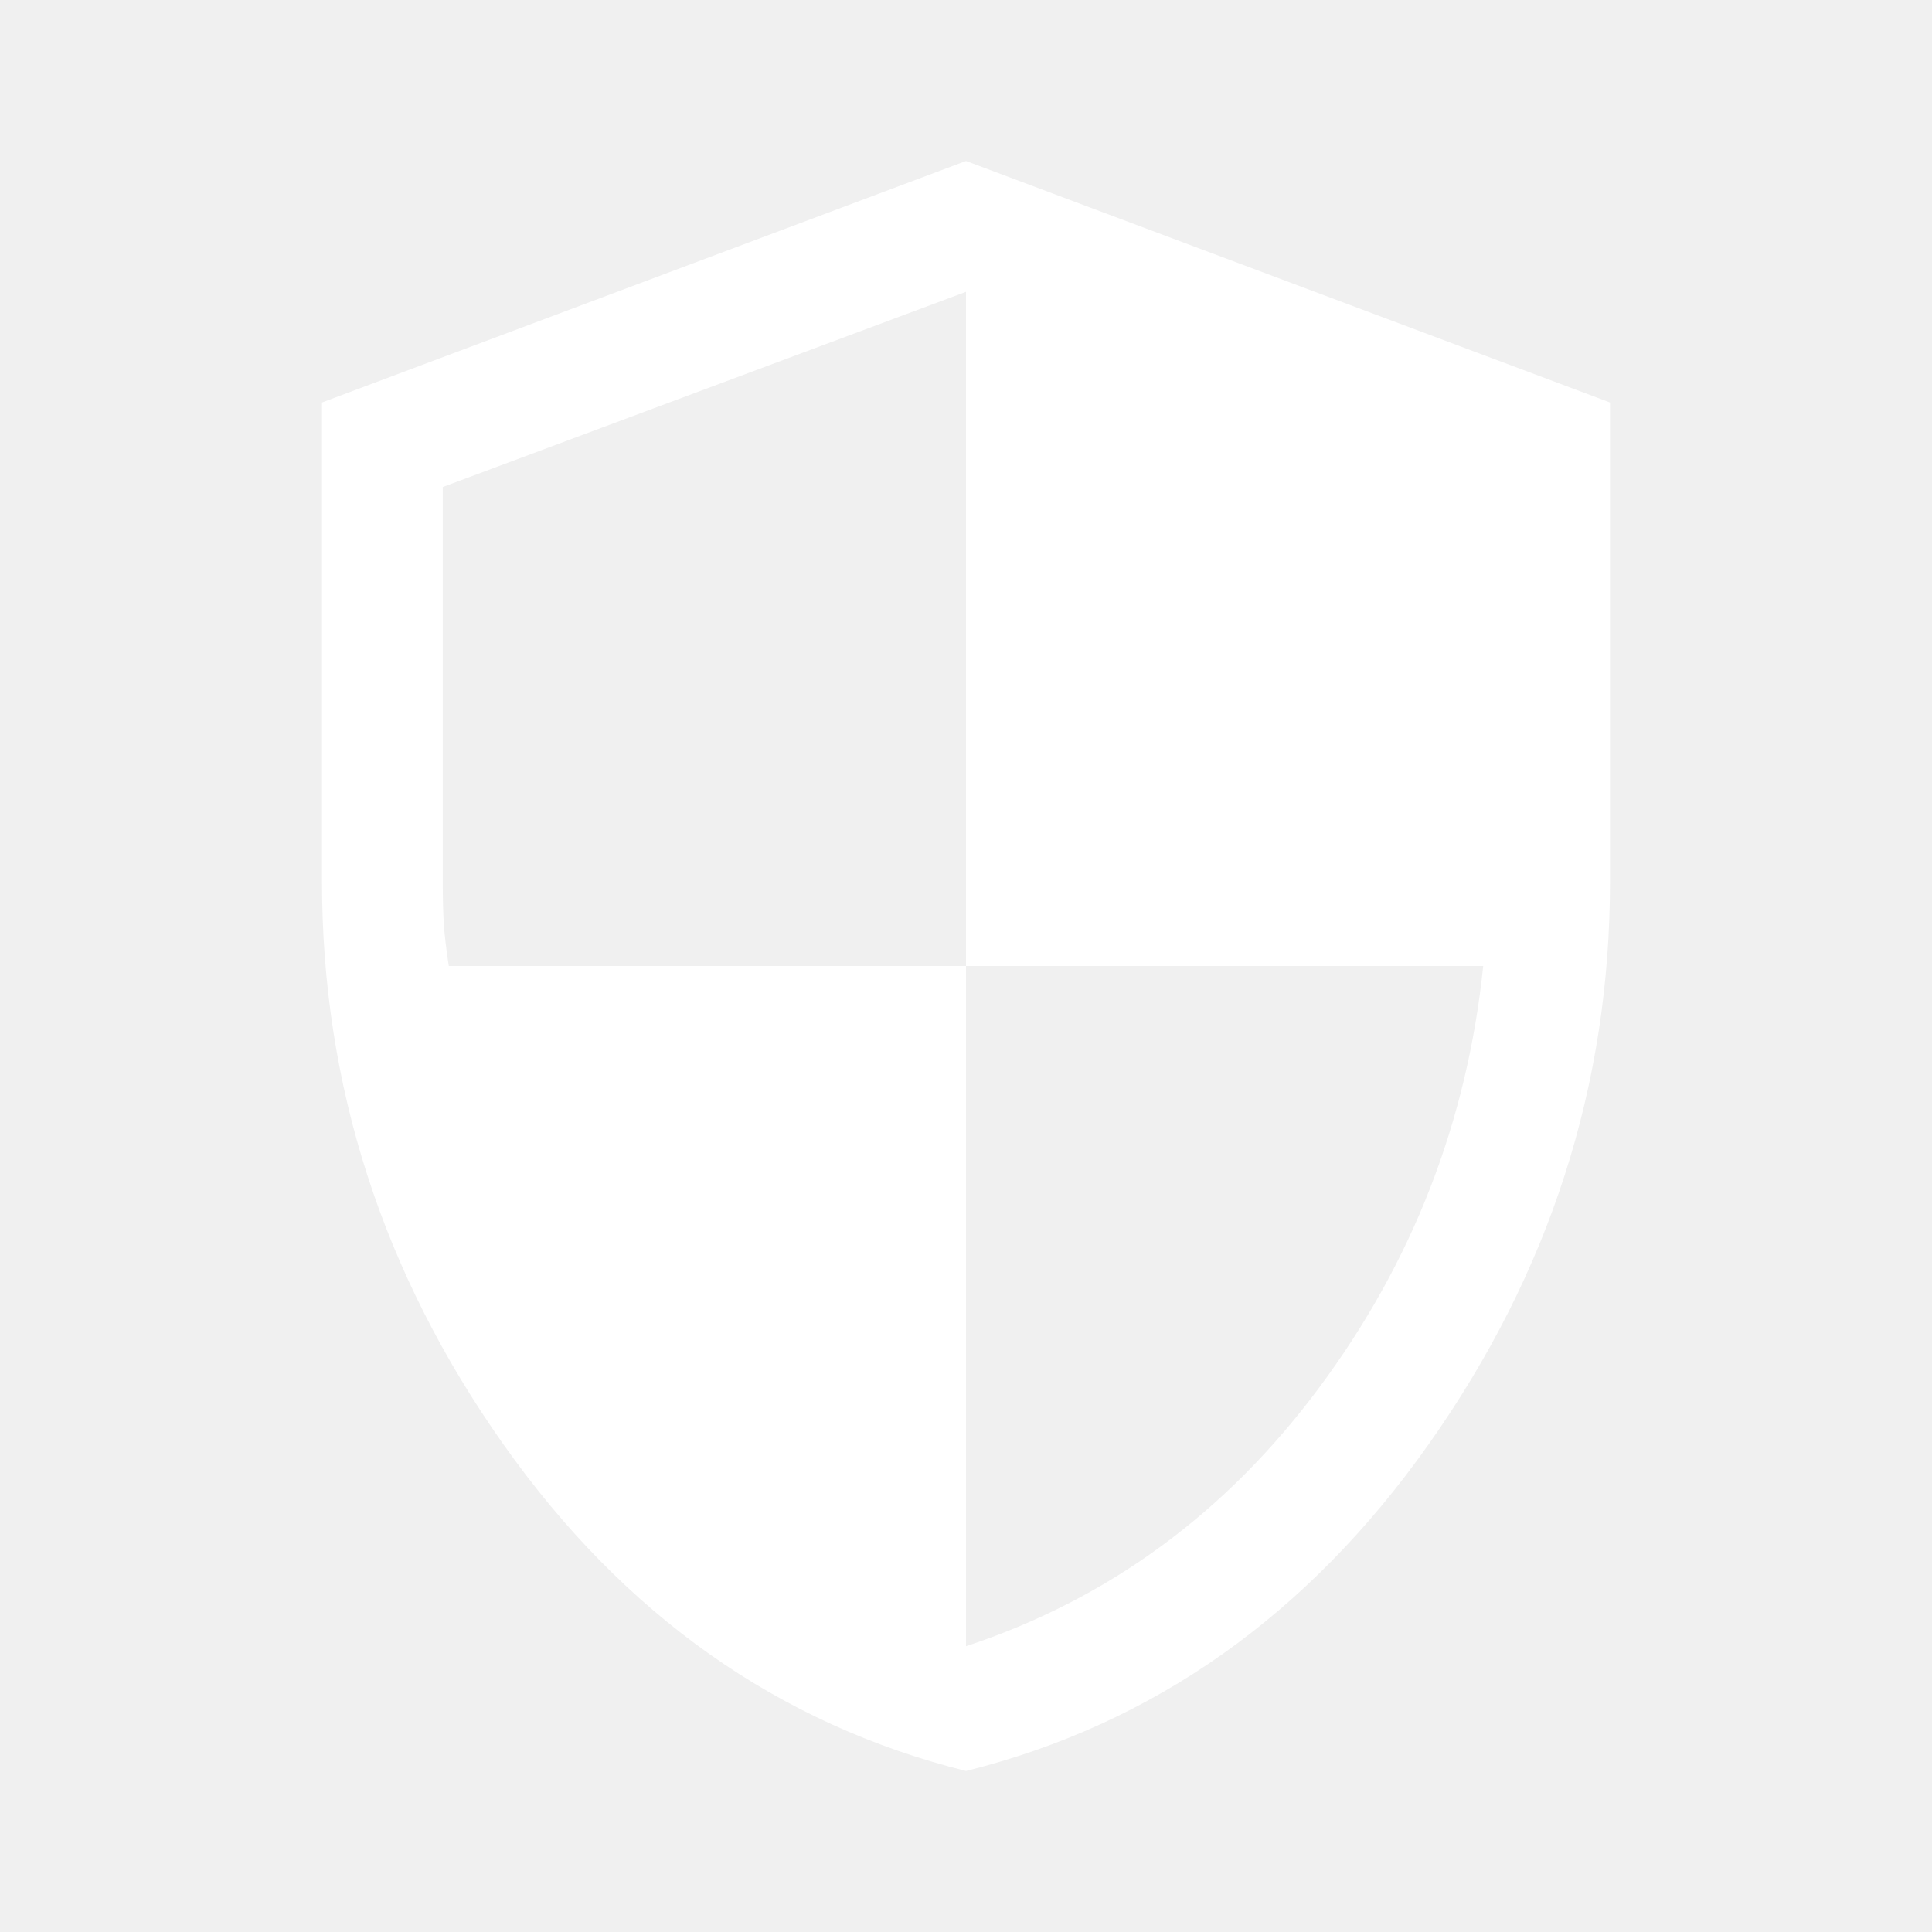
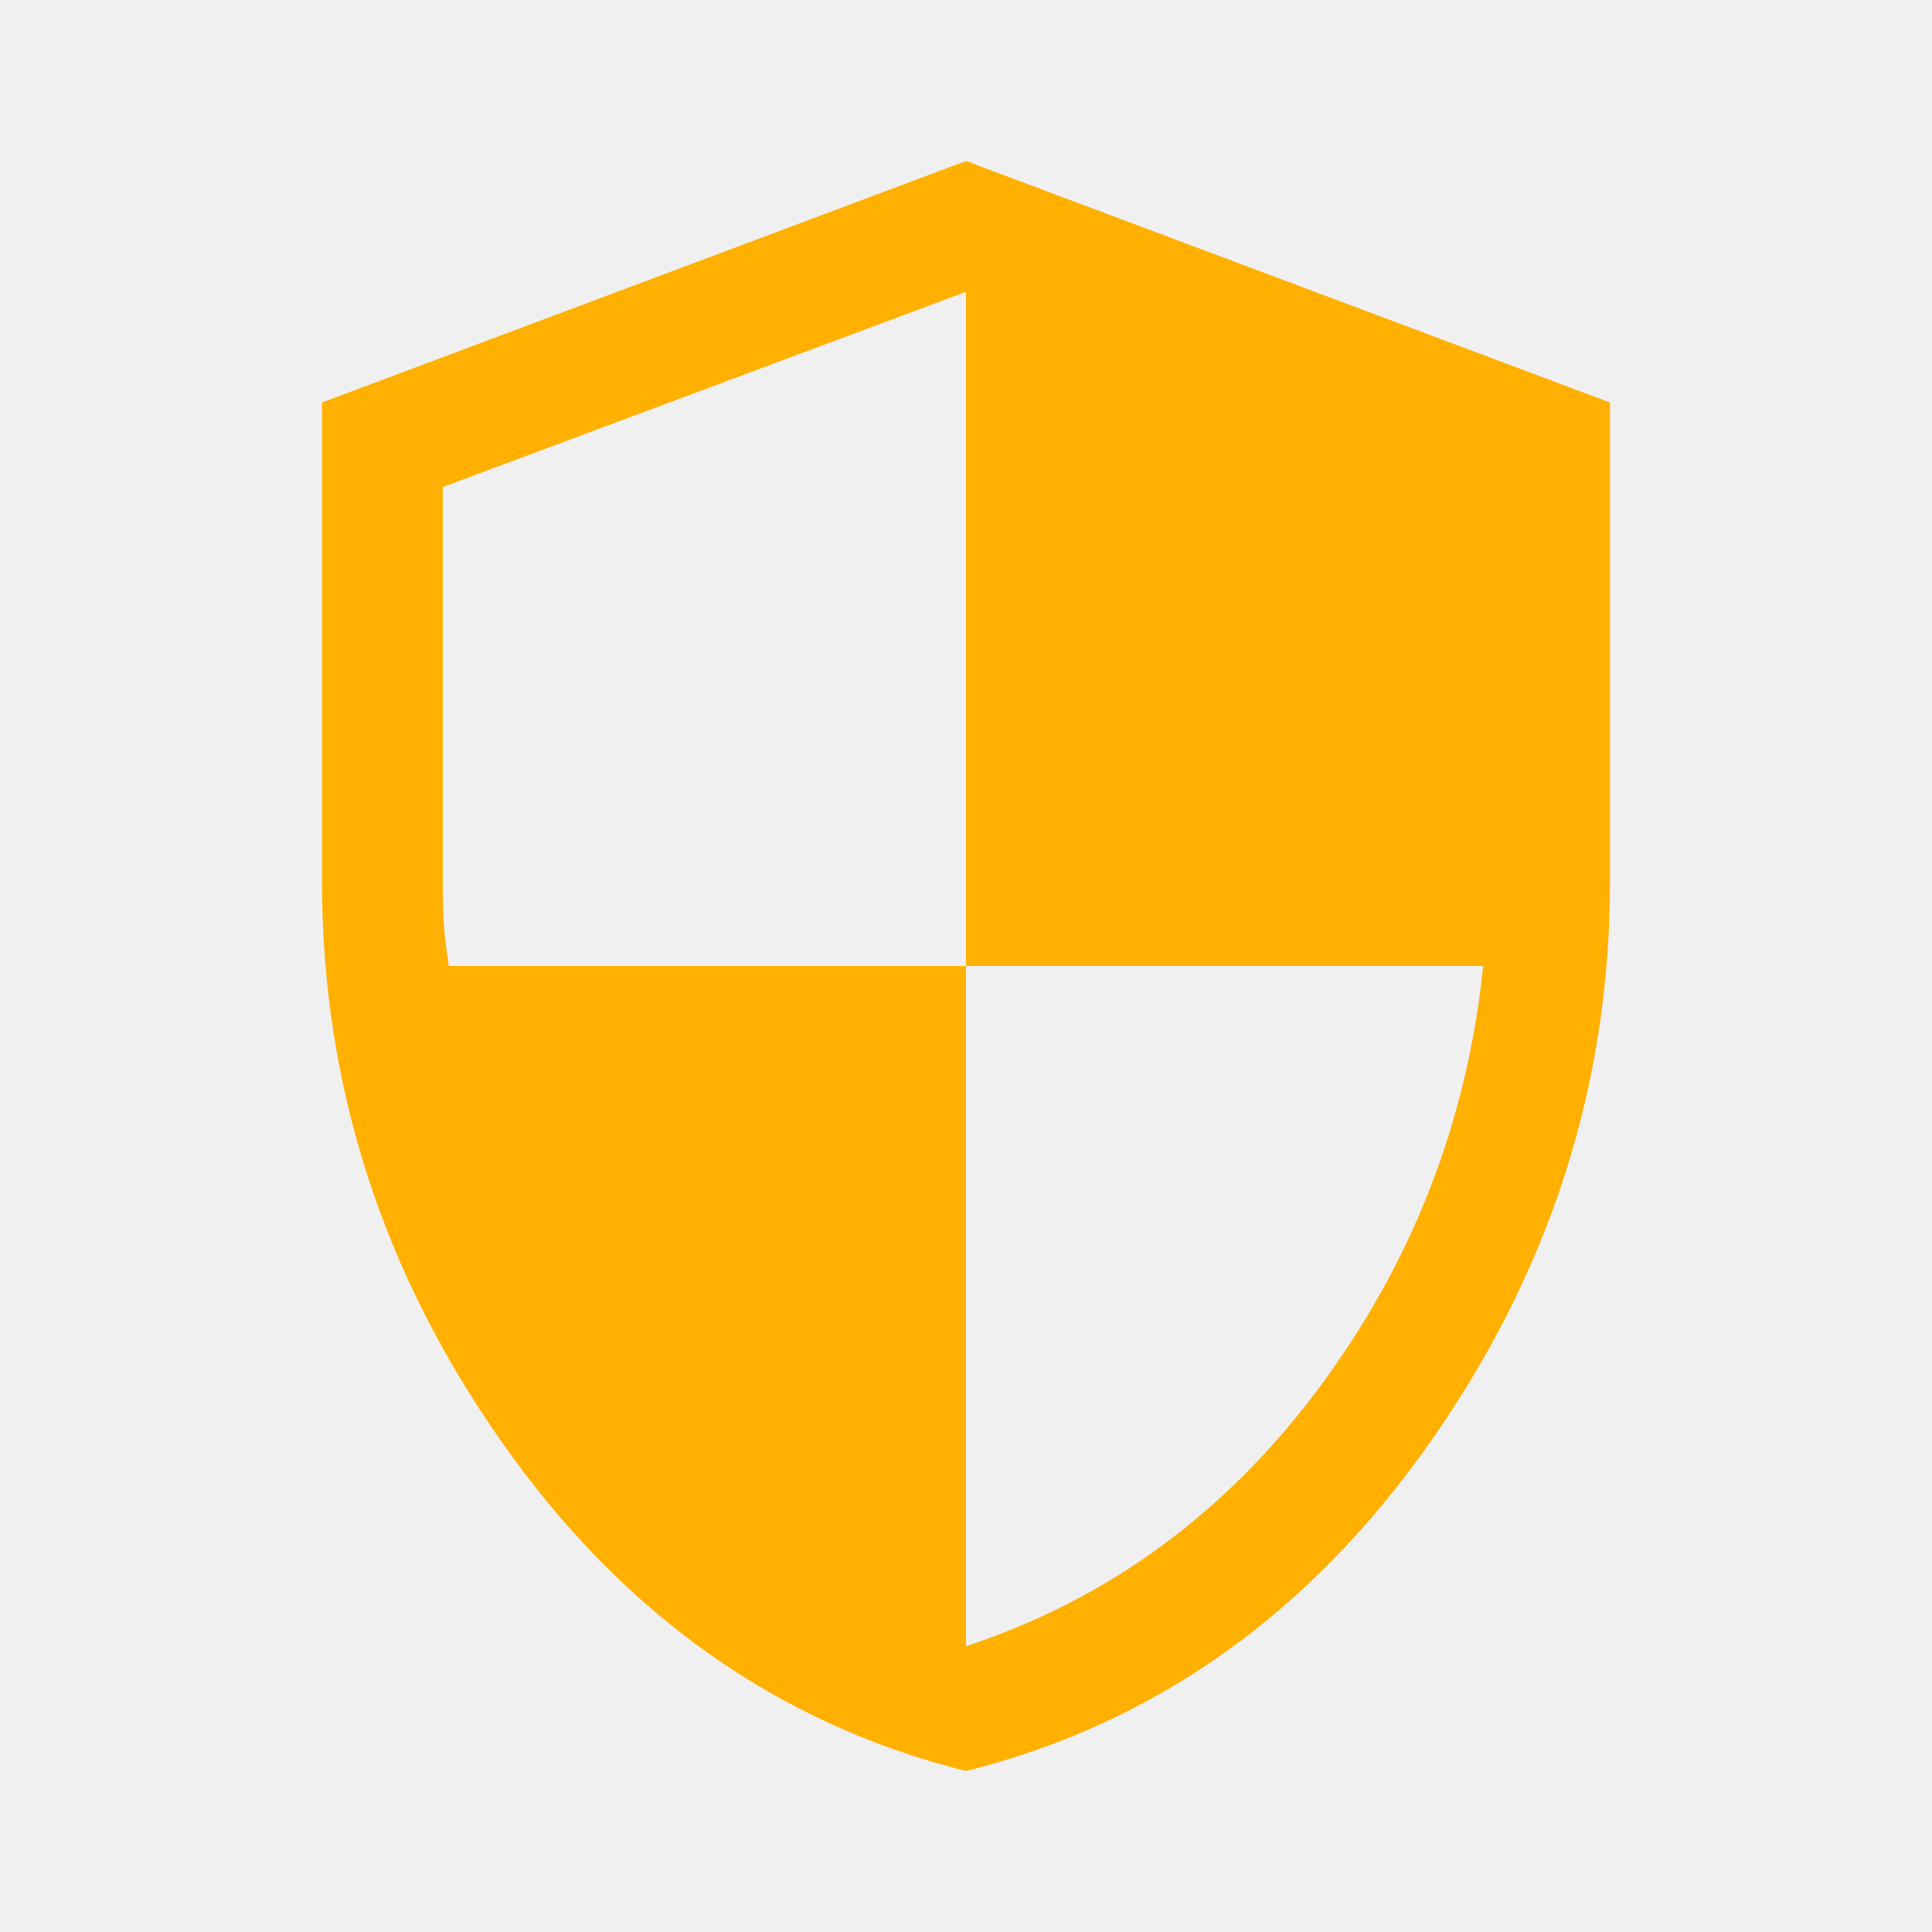
- <svg xmlns="http://www.w3.org/2000/svg" height="48px" viewBox="0 -960 960 960" width="48px" fill="#ffffff">
+ <svg xmlns="http://www.w3.org/2000/svg" height="48px" viewBox="0 -960 960 960" width="48px" fill="#ffb000">
  <path d="M480-80q-140-35-230-162.5T160-522v-238l320-120 320 120v238q0 152-90 279.5T480-80Zm0-62q106-35 175.5-128.5T737-480H480v-335l-260 97v196q0 12 .5 20.5T223-480h257v338Z" />
</svg>
